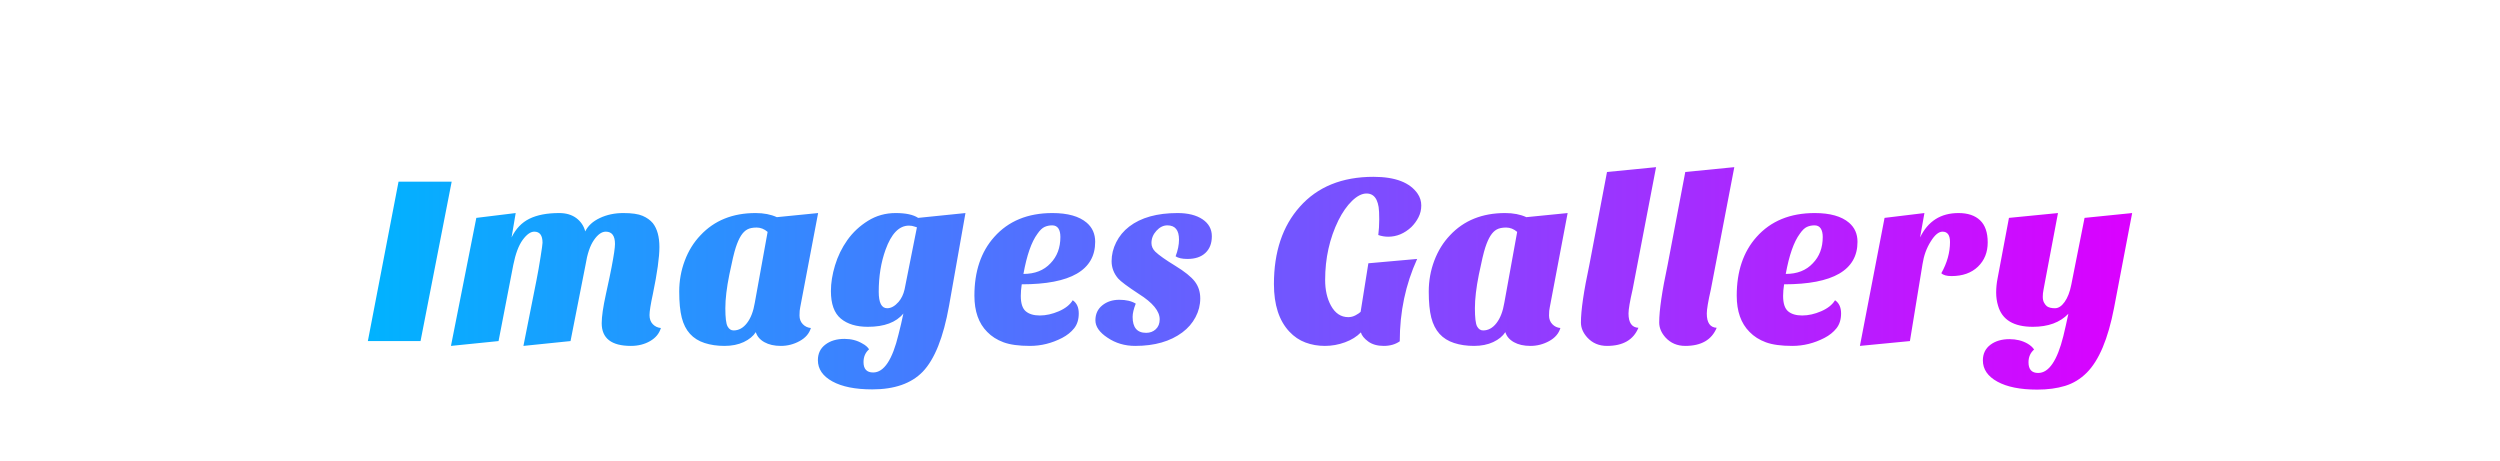
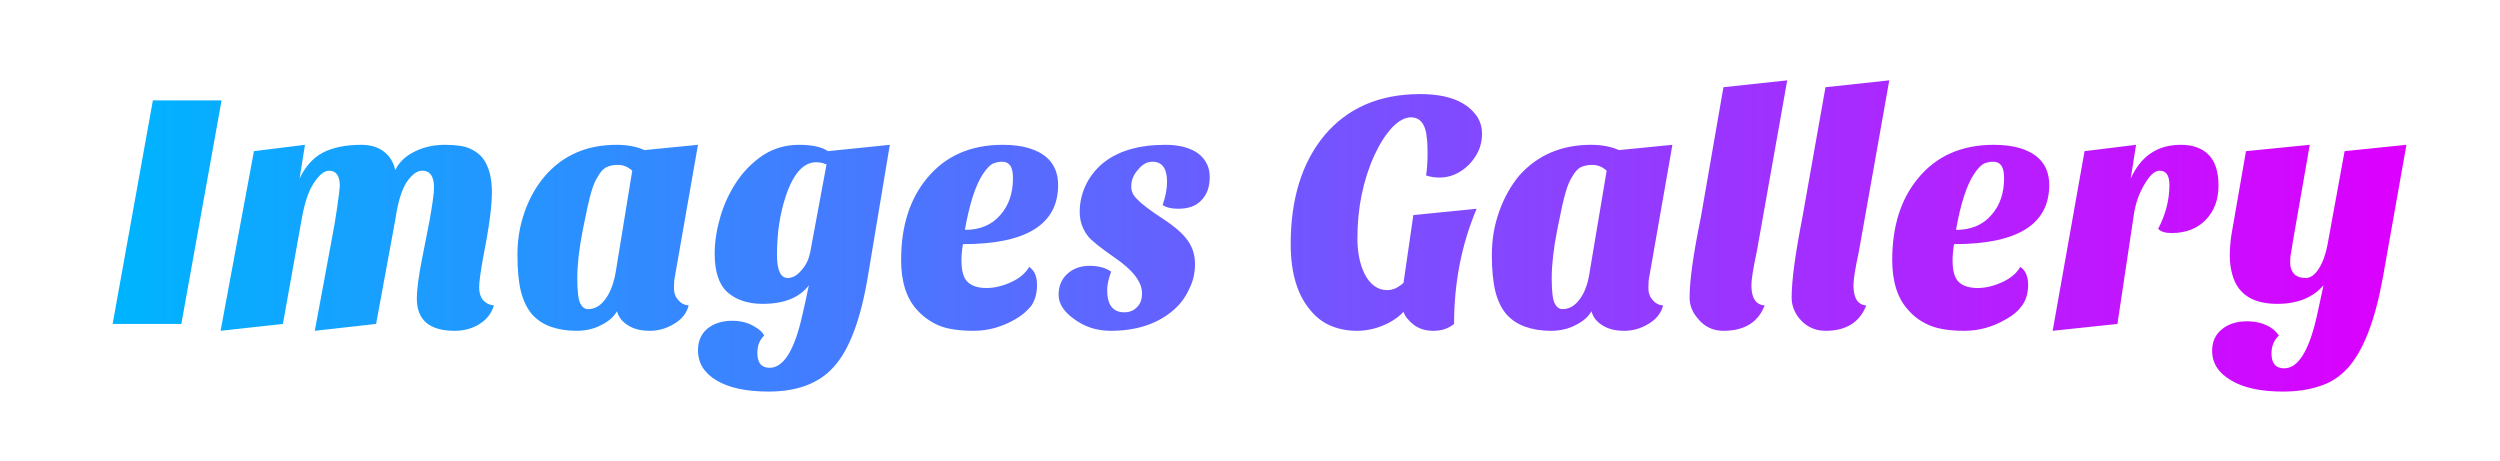
- <svg xmlns="http://www.w3.org/2000/svg" width="662.388px" height="122.064px" viewBox="-81.194 13.968 662.388 122.064" style="background-color: rgba(0, 0, 0, 0);" preserveAspectRatio="xMidYMid">
+ <svg xmlns="http://www.w3.org/2000/svg" width="662.4px" height="122.1px" viewBox="-81.194 13.968 662.388 122.064" style="background-color: rgba(0, 0, 0, 0)" preserveAspectRatio="xMidYMid">
  <defs>
    <linearGradient id="editing-gradient-gradient" x1="0" x2="1" y1="0.5" y2="0.5" gradientUnits="objectBoundingBox">
      <stop offset="0" stop-color="#00b3ff" />
      <stop offset="1" stop-color="#db00ff" />
    </linearGradient>
  </defs>
  <g>
-     <g transform="translate(15.89, 104.3372)">
-       <path d="M14.34 0L0.38 0L8.51-42.24L22.59-42.24L14.34 0ZM70.08 1.28L70.08 1.28L70.08 1.28Q62.34 1.28 62.34-4.74L62.34-4.74L62.34-4.74Q62.34-7.36 63.46-12.45L63.46-12.45L63.46-12.45Q64.58-17.54 64.96-19.58L64.96-19.58L64.96-19.58Q65.86-24.26 65.86-25.73L65.86-25.73L65.86-25.73Q65.86-28.99 63.42-28.99L63.42-28.99L63.42-28.99Q61.82-28.99 60.29-26.78L60.29-26.78L60.29-26.78Q58.75-24.58 58.05-20.16L58.05-20.16L54.08 0L41.60 1.28L45.06-16.13L45.06-16.13Q45.63-19.01 46.14-22.27L46.14-22.27L46.14-22.27Q46.66-25.54 46.66-26.05L46.66-26.05L46.66-26.05Q46.66-28.99 44.48-28.99L44.48-28.99L44.48-28.99Q43.01-28.99 41.41-26.82L41.41-26.82L41.41-26.82Q39.81-24.64 38.91-20.16L38.91-20.16L35.01 0L22.40 1.28L29.12-32.64L39.55-33.92L38.46-27.46L38.46-27.46Q40.13-30.91 43.20-32.42L43.20-32.42L43.20-32.42Q46.27-33.92 51.07-33.92L51.07-33.92L51.07-33.92Q53.82-33.92 55.62-32.58L55.62-32.58L55.62-32.58Q57.41-31.23 57.98-29.06L57.98-29.06L57.98-29.06Q59.07-31.30 61.86-32.61L61.86-32.61L61.86-32.61Q64.64-33.92 68.06-33.92L68.06-33.92L68.06-33.92Q71.49-33.92 73.18-33.18L73.18-33.18L73.18-33.18Q74.88-32.45 75.90-31.23L75.90-31.23L75.90-31.23Q77.63-28.99 77.63-24.90L77.63-24.90L77.63-24.90Q77.63-20.86 75.90-12.48L75.90-12.48L75.90-12.48Q75.01-8.38 75.01-6.88L75.01-6.88L75.01-6.88Q75.01-5.38 75.87-4.48L75.87-4.48L75.87-4.48Q76.74-3.58 78.02-3.46L78.02-3.46L78.02-3.46Q77.38-1.28 75.17 0L75.17 0L75.17 0Q72.96 1.28 70.08 1.28ZM85.73-1.92L85.73-1.92L85.73-1.92Q84.22-3.58 83.55-6.21L83.55-6.21L83.55-6.21Q82.88-8.83 82.88-13.12L82.88-13.12L82.88-13.12Q82.88-17.41 84.35-21.31L84.35-21.31L84.35-21.31Q85.82-25.22 88.51-28.03L88.51-28.03L88.51-28.03Q94.02-33.92 103.10-33.92L103.10-33.92L103.10-33.92Q106.37-33.92 108.74-32.83L108.74-32.83L119.68-33.92L114.94-8.96L114.94-8.96Q114.75-8.19 114.75-6.78L114.75-6.78L114.75-6.78Q114.75-5.38 115.62-4.48L115.62-4.48L115.62-4.48Q116.48-3.58 117.76-3.46L117.76-3.46L117.76-3.46Q117.12-1.28 114.78 0L114.78 0L114.78 0Q112.45 1.28 109.82 1.28L109.82 1.28L109.82 1.28Q107.20 1.28 105.44 0.29L105.44 0.29L105.44 0.29Q103.68-0.70 103.17-2.37L103.17-2.37L103.17-2.37Q102.14-0.77 99.97 0.26L99.97 0.26L99.97 0.26Q97.79 1.28 94.88 1.28L94.88 1.28L94.88 1.28Q91.97 1.28 89.60 0.51L89.60 0.51L89.60 0.51Q87.23-0.26 85.73-1.92ZM99.23-27.90L99.23-27.90L99.23-27.90Q98.50-26.75 97.86-24.80L97.86-24.80L97.86-24.80Q97.22-22.85 96.16-17.63L96.16-17.63L96.16-17.63Q95.10-12.42 95.10-8.70L95.10-8.70L95.10-8.70Q95.10-4.99 95.68-3.90L95.68-3.90L95.68-3.90Q96.26-2.82 97.28-2.82L97.28-2.82L97.28-2.82Q99.33-2.82 100.83-4.77L100.83-4.77L100.83-4.77Q102.34-6.72 102.91-10.18L102.91-10.18L106.30-28.93L106.30-28.93Q104.96-30.08 103.39-30.08L103.39-30.08L103.39-30.08Q101.82-30.08 100.90-29.57L100.90-29.57L100.90-29.57Q99.97-29.06 99.23-27.90ZM127.42-26.75L127.42-26.75L127.42-26.75Q129.60-29.82 132.90-31.87L132.90-31.87L132.90-31.87Q136.19-33.92 140.22-33.92L140.22-33.92L140.22-33.92Q144.26-33.92 146.18-32.64L146.18-32.64L158.72-33.92L154.37-9.34L154.37-9.34Q152.13 3.20 147.39 8.13L147.39 8.13L147.39 8.13Q142.85 12.80 134.02 12.80L134.02 12.80L134.02 12.80Q127.30 12.80 123.46 10.69L123.46 10.69L123.46 10.69Q119.62 8.58 119.62 5.06L119.62 5.06L119.62 5.06Q119.62 2.43 121.60 0.93L121.60 0.93L121.60 0.93Q123.58-0.58 126.66-0.58L126.66-0.58L126.66-0.58Q129.34-0.58 131.39 0.64L131.39 0.64L131.39 0.64Q132.61 1.28 133.18 2.18L133.18 2.18L133.18 2.18Q131.71 3.46 131.71 5.57L131.71 5.57L131.71 5.57Q131.71 8.32 134.27 8.32L134.27 8.32L134.27 8.32Q138.56 8.32 140.99-1.79L140.99-1.79L140.99-1.79Q141.70-4.54 142.27-7.30L142.27-7.30L142.27-7.30Q139.39-3.78 132.86-3.78L132.86-3.78L132.86-3.78Q128.32-3.78 125.70-5.95L125.70-5.95L125.70-5.95Q123.07-8.13 123.07-13.25L123.07-13.25L123.07-13.25Q123.07-16.45 124.16-20.06L124.16-20.06L124.16-20.06Q125.25-23.68 127.42-26.75ZM135.74-13.06L135.74-13.06L135.74-13.06Q135.74-8.70 137.98-8.70L137.98-8.70L137.98-8.70Q139.52-8.70 140.99-10.37L140.99-10.37L140.99-10.37Q142.14-11.71 142.59-13.70L142.59-13.70L145.86-30.14L145.86-30.14Q145.54-30.21 145.22-30.34L145.22-30.34L145.22-30.34Q144.58-30.59 143.74-30.59L143.74-30.59L143.74-30.59Q139.84-30.59 137.54-24.19L137.54-24.19L137.54-24.19Q135.74-19.20 135.74-13.06ZM187.14-10.82L187.14-10.82L187.14-10.82Q188.74-9.73 188.74-7.33L188.74-7.33L188.74-7.33Q188.74-4.93 187.52-3.39L187.52-3.39L187.52-3.39Q186.30-1.86 184.32-0.83L184.32-0.83L184.32-0.83Q180.22 1.28 175.81 1.28L175.81 1.28L175.81 1.28Q171.39 1.28 168.80 0.32L168.80 0.32L168.80 0.32Q166.21-0.64 164.48-2.43L164.48-2.43L164.48-2.43Q161.09-5.82 161.09-12.03L161.09-12.03L161.09-12.03Q161.09-21.70 166.34-27.58L166.34-27.58L166.34-27.58Q171.97-33.92 181.76-33.92L181.76-33.92L181.76-33.92Q187.84-33.92 190.85-31.36L190.85-31.36L190.85-31.36Q193.09-29.44 193.09-26.30L193.09-26.30L193.09-26.30Q193.09-15.04 173.63-15.04L173.63-15.04L173.63-15.04Q173.38-13.38 173.38-11.97L173.38-11.97L173.38-11.97Q173.38-9.02 174.69-7.90L174.69-7.90L174.69-7.90Q176-6.78 178.43-6.78L178.43-6.78L178.43-6.78Q180.86-6.78 183.46-7.90L183.46-7.90L183.46-7.90Q186.05-9.02 187.14-10.82ZM174.08-17.79L174.08-17.79L174.08-17.79Q178.62-17.79 181.25-20.61L181.25-20.61L181.25-20.61Q183.87-23.30 183.87-27.58L183.87-27.58L183.87-27.58Q183.87-29.06 183.33-29.86L183.33-29.86L183.33-29.86Q182.78-30.66 181.70-30.66L181.70-30.66L181.70-30.66Q180.61-30.66 179.68-30.24L179.68-30.24L179.68-30.24Q178.75-29.82 177.79-28.42L177.79-28.42L177.79-28.42Q175.42-25.22 174.08-17.79ZM214.40-22.46L214.40-22.46L214.40-22.46Q215.30-24.83 215.30-26.88L215.30-26.88L215.30-26.88Q215.30-30.66 212.22-30.66L212.22-30.66L212.22-30.66Q210.62-30.66 209.31-29.22L209.31-29.22L209.31-29.22Q208-27.78 208-25.98L208-25.98L208-25.98Q208-24.70 209.02-23.68L209.02-23.68L209.02-23.68Q210.50-22.27 214.27-19.97L214.27-19.97L214.27-19.97Q218.05-17.66 219.49-15.78L219.49-15.78L219.49-15.78Q220.93-13.89 220.93-11.30L220.93-11.30L220.93-11.30Q220.93-8.70 219.68-6.34L219.68-6.34L219.68-6.34Q218.43-3.97 216.19-2.30L216.19-2.30L216.19-2.30Q211.39 1.28 203.71 1.28L203.71 1.28L203.71 1.28Q199.55 1.28 196.35-0.90L196.35-0.90L196.35-0.90Q193.15-3.01 193.15-5.50L193.15-5.50L193.15-5.50Q193.15-8 194.98-9.47L194.98-9.47L194.98-9.47Q196.80-10.94 199.49-10.94L199.49-10.94L199.49-10.94Q202.18-10.94 203.84-9.92L203.84-9.92L203.84-9.92Q203.01-7.81 203.01-6.40L203.01-6.40L203.01-6.40Q203.01-2.18 206.59-2.18L206.59-2.18L206.59-2.18Q208.13-2.18 209.15-3.14L209.15-3.14L209.15-3.14Q210.18-4.10 210.18-5.76L210.18-5.76L210.18-5.76Q210.18-9.02 204.67-12.48L204.67-12.48L204.67-12.48Q200.19-15.42 199.17-16.58L199.17-16.58L199.17-16.58Q197.44-18.62 197.44-21.18L197.44-21.18L197.44-21.18Q197.44-23.74 198.66-26.18L198.66-26.18L198.66-26.18Q199.87-28.61 202.11-30.34L202.11-30.34L202.11-30.34Q206.78-33.92 214.91-33.92L214.91-33.92L214.91-33.92Q219.07-33.92 221.54-32.26L221.54-32.26L221.54-32.26Q224-30.59 224-27.78L224-27.78L224-27.78Q224-24.96 222.30-23.36L222.30-23.36L222.30-23.36Q220.61-21.76 217.54-21.76L217.54-21.76L217.54-21.76Q215.42-21.76 214.40-22.46ZM265.47-20.61L278.40-21.76L278.40-21.76Q273.79-11.65 273.79 0.06L273.79 0.06L273.79 0.06Q272.06 1.28 269.54 1.28L269.54 1.28L269.54 1.28Q267.01 1.28 265.41 0.10L265.41 0.10L265.41 0.10Q263.81-1.09 263.49-2.30L263.49-2.30L263.49-2.30Q261.89-0.64 259.30 0.32L259.30 0.32L259.30 0.32Q256.70 1.28 253.95 1.28L253.95 1.28L253.95 1.28Q251.20 1.28 248.80 0.38L248.80 0.38L248.80 0.38Q246.40-0.51 244.54-2.50L244.54-2.50L244.54-2.50Q240.45-6.85 240.45-15.10L240.45-15.10L240.45-15.10Q240.45-27.90 247.30-35.58L247.30-35.58L247.30-35.58Q254.34-43.52 266.82-43.52L266.82-43.52L266.82-43.52Q275.46-43.52 278.53-39.04L278.53-39.04L278.53-39.04Q279.49-37.63 279.49-35.94L279.49-35.94L279.49-35.94Q279.49-34.24 278.75-32.80L278.75-32.80L278.75-32.80Q278.02-31.36 276.86-30.21L276.86-30.21L276.86-30.21Q274.11-27.65 270.72-27.65L270.72-27.65L270.72-27.65Q269.38-27.65 268.10-28.10L268.10-28.10L268.10-28.10Q268.35-30.02 268.35-32.26L268.35-32.26L268.35-32.26Q268.35-34.50 268.19-35.52L268.19-35.52L268.19-35.52Q268.03-36.54 267.65-37.38L267.65-37.38L267.65-37.38Q266.82-39.10 264.99-39.10L264.99-39.10L264.99-39.10Q263.17-39.10 261.15-37.15L261.15-37.15L261.15-37.15Q259.14-35.20 257.54-32L257.54-32L257.54-32Q254.02-24.83 254.02-16.19L254.02-16.19L254.02-16.19Q254.02-12.22 255.55-9.41L255.55-9.41L255.55-9.41Q257.22-6.34 260.16-6.34L260.16-6.34L260.16-6.34Q261.18-6.34 262.11-6.85L262.11-6.85L262.11-6.85Q263.04-7.36 263.42-7.74L263.42-7.74L265.47-20.61ZM284.32-1.92L284.32-1.92L284.32-1.92Q282.82-3.58 282.14-6.21L282.14-6.21L282.14-6.21Q281.47-8.83 281.47-13.12L281.47-13.12L281.47-13.12Q281.47-17.41 282.94-21.31L282.94-21.31L282.94-21.31Q284.42-25.22 287.10-28.03L287.10-28.03L287.10-28.03Q292.61-33.92 301.70-33.92L301.70-33.92L301.70-33.92Q304.96-33.92 307.33-32.83L307.33-32.83L318.27-33.92L313.54-8.96L313.54-8.96Q313.34-8.19 313.34-6.78L313.34-6.78L313.34-6.78Q313.34-5.38 314.21-4.48L314.21-4.48L314.21-4.48Q315.07-3.58 316.35-3.46L316.35-3.46L316.35-3.46Q315.71-1.28 313.38 0L313.38 0L313.38 0Q311.04 1.28 308.42 1.28L308.42 1.28L308.42 1.28Q305.79 1.28 304.03 0.29L304.03 0.29L304.03 0.29Q302.27-0.70 301.76-2.37L301.76-2.37L301.76-2.37Q300.74-0.77 298.56 0.26L298.56 0.26L298.56 0.26Q296.38 1.28 293.47 1.28L293.47 1.28L293.47 1.28Q290.56 1.28 288.19 0.51L288.19 0.51L288.19 0.51Q285.82-0.26 284.32-1.92ZM297.82-27.90L297.82-27.90L297.82-27.90Q297.09-26.75 296.45-24.80L296.45-24.80L296.45-24.80Q295.81-22.85 294.75-17.63L294.75-17.63L294.75-17.63Q293.70-12.42 293.70-8.70L293.70-8.70L293.70-8.70Q293.70-4.99 294.27-3.90L294.27-3.90L294.27-3.90Q294.85-2.82 295.87-2.82L295.87-2.82L295.87-2.82Q297.92-2.82 299.42-4.77L299.42-4.77L299.42-4.77Q300.93-6.72 301.50-10.18L301.50-10.18L304.90-28.93L304.90-28.93Q303.55-30.08 301.98-30.08L301.98-30.08L301.98-30.08Q300.42-30.08 299.49-29.57L299.49-29.57L299.49-29.57Q298.56-29.06 297.82-27.90ZM337.02-3.52L337.02-3.52L337.02-3.52Q335.04 1.28 328.70 1.28L328.70 1.28L328.70 1.28Q325.50 1.28 323.46-0.96L323.46-0.96L323.46-0.96Q321.79-2.82 321.79-4.93L321.79-4.93L321.79-4.93Q321.79-9.73 324.03-20.22L324.03-20.22L328.70-44.80L341.70-46.08L335.49-13.70L335.49-13.70Q334.40-8.96 334.40-7.30L334.40-7.30L334.40-7.30Q334.40-3.65 337.02-3.52ZM357.76-3.52L357.76-3.52L357.76-3.52Q355.78 1.28 349.44 1.28L349.44 1.28L349.44 1.28Q346.24 1.28 344.19-0.96L344.19-0.96L344.19-0.96Q342.53-2.82 342.53-4.93L342.53-4.93L342.53-4.93Q342.53-9.73 344.77-20.22L344.77-20.22L349.44-44.80L362.43-46.08L356.22-13.70L356.22-13.70Q355.14-8.96 355.14-7.30L355.14-7.30L355.14-7.30Q355.14-3.65 357.76-3.52ZM389.12-10.82L389.12-10.82L389.12-10.82Q390.72-9.73 390.72-7.33L390.72-7.33L390.72-7.33Q390.72-4.93 389.50-3.39L389.50-3.39L389.50-3.39Q388.29-1.86 386.30-0.83L386.30-0.83L386.30-0.83Q382.21 1.28 377.79 1.28L377.79 1.28L377.79 1.28Q373.38 1.28 370.78 0.32L370.78 0.32L370.78 0.32Q368.19-0.64 366.46-2.43L366.46-2.43L366.46-2.43Q363.07-5.82 363.07-12.03L363.07-12.03L363.07-12.03Q363.07-21.70 368.32-27.58L368.32-27.58L368.32-27.58Q373.95-33.92 383.74-33.92L383.74-33.92L383.74-33.92Q389.82-33.92 392.83-31.36L392.83-31.36L392.83-31.36Q395.07-29.44 395.07-26.30L395.07-26.30L395.07-26.30Q395.07-15.04 375.62-15.04L375.62-15.04L375.62-15.04Q375.36-13.38 375.36-11.97L375.36-11.97L375.36-11.97Q375.36-9.02 376.67-7.90L376.67-7.90L376.67-7.90Q377.98-6.78 380.42-6.78L380.42-6.78L380.42-6.78Q382.85-6.78 385.44-7.90L385.44-7.90L385.44-7.90Q388.03-9.02 389.12-10.82ZM376.06-17.79L376.06-17.79L376.06-17.79Q380.61-17.79 383.23-20.61L383.23-20.61L383.23-20.61Q385.86-23.30 385.86-27.58L385.86-27.58L385.86-27.58Q385.86-29.06 385.31-29.86L385.31-29.86L385.31-29.86Q384.77-30.66 383.68-30.66L383.68-30.66L383.68-30.66Q382.59-30.66 381.66-30.24L381.66-30.24L381.66-30.24Q380.74-29.82 379.78-28.42L379.78-28.42L379.78-28.42Q377.41-25.22 376.06-17.79ZM417.28-17.98L417.28-17.98L417.28-17.98Q419.58-22.08 419.58-26.24L419.58-26.24L419.58-26.24Q419.58-28.99 417.60-28.99L417.60-28.99L417.60-28.99Q416.06-28.99 414.46-26.37L414.46-26.37L414.46-26.37Q412.80-23.74 412.29-20.35L412.29-20.35L408.96 0L395.71 1.28L402.24-32.64L412.80-33.92L411.65-27.46L411.65-27.46Q414.78-33.92 421.82-33.92L421.82-33.92L421.82-33.92Q425.54-33.92 427.55-32L427.55-32L427.55-32Q429.57-30.08 429.57-26.14L429.57-26.14L429.57-26.14Q429.57-22.21 426.98-19.71L426.98-19.71L426.98-19.71Q424.38-17.22 419.97-17.22L419.97-17.22L419.97-17.22Q418.05-17.22 417.28-17.98ZM450.94-7.23L450.94-7.23L450.94-7.23Q447.62-3.78 441.54-3.78L441.54-3.78L441.54-3.78Q433.92-3.78 432.32-9.34L432.32-9.34L432.32-9.34Q431.81-11.01 431.81-12.86L431.81-12.86L431.81-12.86Q431.81-14.72 432.19-16.64L432.19-16.64L435.20-32.64L448.19-33.92L444.67-15.30L444.67-15.30Q444.54-14.46 444.35-13.57L444.35-13.57L444.35-13.57Q444.16-12.67 444.16-11.74L444.16-11.74L444.16-11.74Q444.16-10.82 444.48-10.21L444.48-10.21L444.48-10.21Q444.80-9.60 445.25-9.22L445.25-9.22L445.25-9.22Q446.02-8.70 447.39-8.70L447.39-8.70L447.39-8.70Q448.77-8.70 449.95-10.37L449.95-10.37L449.95-10.37Q451.14-12.03 451.71-14.91L451.71-14.91L455.23-32.64L467.84-33.92L463.04-8.77L463.04-8.77Q460.67 3.52 455.81 8.38L455.81 8.38L455.81 8.38Q453.31 10.88 450.08 11.87L450.08 11.87L450.08 11.87Q446.85 12.86 442.69 12.86L442.69 12.86L442.69 12.86Q435.97 12.86 432.13 10.75L432.13 10.75L432.13 10.75Q428.29 8.64 428.29 5.12L428.29 5.12L428.29 5.12Q428.29 2.50 430.27 0.99L430.27 0.99L430.27 0.99Q432.26-0.51 435.33-0.51L435.33-0.51L435.33-0.51Q438.02-0.51 440.06 0.64L440.06 0.64L440.06 0.64Q441.28 1.34 441.86 2.24L441.86 2.24L441.86 2.24Q440.38 3.52 440.38 5.63L440.38 5.63L440.38 5.63Q440.38 8.45 442.94 8.45L442.94 8.45L442.94 8.45Q447.17 8.45 449.60-1.28L449.60-1.28L449.60-1.28Q450.30-4.16 450.94-7.23Z" fill="url(#editing-gradient-gradient)" />
+     <g transform="matrix(1.3,0,0,1.4,-62.4,161.1)">
+       <path d="M 22.5 -43.8 L 8.5 -43.8 L 16.7 -86.1 L 30.7 -86.1 L 22.5 -43.8 Z M 78.2 -42.5 L 78.2 -42.5 L 78.2 -42.5 Q 70.5 -42.5 70.5 -48.6 L 70.5 -48.6 L 70.5 -48.6 Q 70.5 -51.2 71.6 -56.3 L 71.6 -56.3 L 71.6 -56.3 Q 72.7 -61.4 73.1 -63.4 L 73.1 -63.4 L 73.1 -63.4 Q 74 -68.1 74 -69.6 L 74 -69.6 L 74 -69.6 Q 74 -72.8 71.6 -72.8 L 71.6 -72.8 L 71.6 -72.8 Q 70 -72.8 68.4 -70.6 L 68.4 -70.6 L 68.4 -70.6 Q 66.9 -68.4 66.2 -64 L 66.2 -64 L 62.2 -43.8 L 49.7 -42.5 L 53.2 -60 L 53.2 -60 Q 53.8 -62.8 54.3 -66.1 L 54.3 -66.1 L 54.3 -66.1 Q 54.8 -69.4 54.8 -69.9 L 54.8 -69.9 L 54.8 -69.9 Q 54.8 -72.8 52.6 -72.8 L 52.6 -72.8 L 52.6 -72.8 Q 51.2 -72.8 49.6 -70.6 L 49.6 -70.6 L 49.6 -70.6 Q 48 -68.5 47.1 -64 L 47.1 -64 L 43.2 -43.8 L 30.5 -42.5 L 37.3 -76.5 L 47.7 -77.7 L 46.6 -71.3 L 46.6 -71.3 Q 48.3 -74.7 51.3 -76.2 L 51.3 -76.2 L 51.3 -76.2 Q 54.4 -77.7 59.2 -77.7 L 59.2 -77.7 L 59.2 -77.7 Q 62 -77.7 63.8 -76.4 L 63.8 -76.4 L 63.8 -76.4 Q 65.6 -75.1 66.1 -72.9 L 66.1 -72.9 L 66.1 -72.9 Q 67.2 -75.1 70 -76.4 L 70 -76.4 L 70 -76.4 Q 72.8 -77.7 76.2 -77.7 L 76.2 -77.7 L 76.2 -77.7 Q 79.6 -77.7 81.3 -77 L 81.3 -77 L 81.3 -77 Q 83 -76.3 84 -75.1 L 84 -75.1 L 84 -75.1 Q 85.8 -72.8 85.8 -68.7 L 85.8 -68.7 L 85.8 -68.7 Q 85.8 -64.7 84 -56.3 L 84 -56.3 L 84 -56.3 Q 83.2 -52.2 83.2 -50.7 L 83.2 -50.7 L 83.2 -50.7 Q 83.2 -49.2 84 -48.3 L 84 -48.3 L 84 -48.3 Q 84.9 -47.4 86.2 -47.3 L 86.2 -47.3 L 86.2 -47.3 Q 85.5 -45.1 83.3 -43.8 L 83.3 -43.8 L 83.3 -43.8 Q 81.1 -42.5 78.2 -42.5 Z M 93.9 -45.7 L 93.9 -45.7 L 93.9 -45.7 Q 92.4 -47.4 91.7 -50 L 91.7 -50 L 91.7 -50 Q 91 -52.7 91 -56.9 L 91 -56.9 L 91 -56.9 Q 91 -61.2 92.5 -65.1 L 92.5 -65.1 L 92.5 -65.1 Q 94 -69 96.7 -71.9 L 96.7 -71.9 L 96.7 -71.9 Q 102.2 -77.7 111.2 -77.7 L 111.2 -77.7 L 111.2 -77.7 Q 114.5 -77.7 116.9 -76.7 L 116.9 -76.7 L 127.8 -77.7 L 123.1 -52.8 L 123.1 -52.8 Q 122.9 -52 122.9 -50.6 L 122.9 -50.6 L 122.9 -50.6 Q 122.9 -49.2 123.8 -48.3 L 123.8 -48.3 L 123.8 -48.3 Q 124.6 -47.4 125.9 -47.3 L 125.9 -47.3 L 125.9 -47.3 Q 125.3 -45.1 122.9 -43.8 L 122.9 -43.8 L 122.9 -43.8 Q 120.6 -42.5 118 -42.5 L 118 -42.5 L 118 -42.5 Q 115.3 -42.5 113.6 -43.5 L 113.6 -43.5 L 113.6 -43.5 Q 111.8 -44.5 111.3 -46.2 L 111.3 -46.2 L 111.3 -46.2 Q 110.3 -44.6 108.1 -43.6 L 108.1 -43.6 L 108.1 -43.6 Q 105.9 -42.5 103 -42.5 L 103 -42.5 L 103 -42.5 Q 100.1 -42.5 97.7 -43.3 L 97.7 -43.3 L 97.7 -43.3 Q 95.4 -44.1 93.9 -45.7 Z M 107.4 -71.7 L 107.4 -71.7 L 107.4 -71.7 Q 106.6 -70.6 106 -68.6 L 106 -68.6 L 106 -68.6 Q 105.4 -66.7 104.3 -61.5 L 104.3 -61.5 L 104.3 -61.5 Q 103.2 -56.2 103.2 -52.5 L 103.2 -52.5 L 103.2 -52.5 Q 103.2 -48.8 103.8 -47.7 L 103.8 -47.7 L 103.8 -47.7 Q 104.4 -46.6 105.4 -46.6 L 105.4 -46.6 L 105.4 -46.6 Q 107.5 -46.6 109 -48.6 L 109 -48.6 L 109 -48.6 Q 110.5 -50.5 111.1 -54 L 111.1 -54 L 114.4 -72.8 L 114.4 -72.8 Q 113.1 -73.9 111.5 -73.9 L 111.5 -73.9 L 111.5 -73.9 Q 110 -73.9 109 -73.4 L 109 -73.4 L 109 -73.4 Q 108.1 -72.9 107.4 -71.7 Z M 135.6 -70.6 L 135.6 -70.6 L 135.6 -70.6 Q 137.7 -73.6 141 -75.7 L 141 -75.7 L 141 -75.7 Q 144.3 -77.7 148.4 -77.7 L 148.4 -77.7 L 148.4 -77.7 Q 152.4 -77.7 154.3 -76.5 L 154.3 -76.5 L 166.9 -77.7 L 162.5 -53.2 L 162.5 -53.2 Q 160.3 -40.6 155.5 -35.7 L 155.5 -35.7 L 155.5 -35.7 Q 151 -31 142.2 -31 L 142.2 -31 L 142.2 -31 Q 135.4 -31 131.6 -33.1 L 131.6 -33.1 L 131.6 -33.1 Q 127.8 -35.2 127.8 -38.8 L 127.8 -38.8 L 127.8 -38.8 Q 127.8 -41.4 129.7 -42.9 L 129.7 -42.9 L 129.7 -42.9 Q 131.7 -44.4 134.8 -44.4 L 134.8 -44.4 L 134.8 -44.4 Q 137.5 -44.4 139.5 -43.2 L 139.5 -43.2 L 139.5 -43.2 Q 140.8 -42.5 141.3 -41.6 L 141.3 -41.6 L 141.3 -41.6 Q 139.9 -40.4 139.9 -38.3 L 139.9 -38.3 L 139.9 -38.3 Q 139.9 -35.5 142.4 -35.5 L 142.4 -35.5 L 142.4 -35.5 Q 146.7 -35.5 149.1 -45.6 L 149.1 -45.6 L 149.1 -45.6 Q 149.8 -48.4 150.4 -51.1 L 150.4 -51.1 L 150.4 -51.1 Q 147.5 -47.6 141 -47.6 L 141 -47.6 L 141 -47.6 Q 136.5 -47.6 133.8 -49.8 L 133.8 -49.8 L 133.8 -49.8 Q 131.2 -52 131.2 -57.1 L 131.2 -57.1 L 131.2 -57.1 Q 131.2 -60.3 132.3 -63.9 L 132.3 -63.9 L 132.3 -63.9 Q 133.4 -67.5 135.6 -70.6 Z M 143.9 -56.9 L 143.9 -56.9 L 143.9 -56.9 Q 143.9 -52.5 146.1 -52.5 L 146.1 -52.5 L 146.1 -52.5 Q 147.7 -52.5 149.1 -54.2 L 149.1 -54.2 L 149.1 -54.2 Q 150.3 -55.5 150.7 -57.5 L 150.7 -57.5 L 154 -74 L 154 -74 Q 153.7 -74 153.4 -74.2 L 153.4 -74.2 L 153.4 -74.2 Q 152.7 -74.4 151.9 -74.4 L 151.9 -74.4 L 151.9 -74.4 Q 148 -74.4 145.7 -68 L 145.7 -68 L 145.7 -68 Q 143.9 -63 143.9 -56.9 Z M 195.3 -54.6 L 195.3 -54.6 L 195.3 -54.6 Q 196.9 -53.6 196.9 -51.2 L 196.9 -51.2 L 196.9 -51.2 Q 196.9 -48.8 195.7 -47.2 L 195.7 -47.2 L 195.7 -47.2 Q 194.4 -45.7 192.5 -44.7 L 192.5 -44.7 L 192.5 -44.7 Q 188.4 -42.5 184 -42.5 L 184 -42.5 L 184 -42.5 Q 179.5 -42.5 176.9 -43.5 L 176.9 -43.5 L 176.9 -43.5 Q 174.4 -44.5 172.6 -46.3 L 172.6 -46.3 L 172.6 -46.3 Q 169.2 -49.6 169.2 -55.9 L 169.2 -55.9 L 169.2 -55.9 Q 169.2 -65.5 174.5 -71.4 L 174.5 -71.4 L 174.5 -71.4 Q 180.1 -77.7 189.9 -77.7 L 189.9 -77.7 L 189.9 -77.7 Q 196 -77.7 199 -75.2 L 199 -75.2 L 199 -75.2 Q 201.2 -73.3 201.2 -70.1 L 201.2 -70.1 L 201.2 -70.1 Q 201.2 -58.9 181.8 -58.9 L 181.8 -58.9 L 181.8 -58.9 Q 181.5 -57.2 181.5 -55.8 L 181.5 -55.8 L 181.5 -55.8 Q 181.5 -52.8 182.8 -51.7 L 182.8 -51.7 L 182.8 -51.7 Q 184.1 -50.6 186.6 -50.6 L 186.6 -50.6 L 186.6 -50.6 Q 189 -50.6 191.6 -51.7 L 191.6 -51.7 L 191.6 -51.7 Q 194.2 -52.8 195.3 -54.6 Z M 182.2 -61.6 L 182.2 -61.6 L 182.2 -61.6 Q 186.8 -61.6 189.4 -64.4 L 189.4 -64.4 L 189.4 -64.4 Q 192 -67.1 192 -71.4 L 192 -71.4 L 192 -71.4 Q 192 -72.9 191.5 -73.7 L 191.5 -73.7 L 191.5 -73.7 Q 190.9 -74.5 189.8 -74.5 L 189.8 -74.5 L 189.8 -74.5 Q 188.8 -74.5 187.8 -74.1 L 187.8 -74.1 L 187.8 -74.1 Q 186.9 -73.6 185.9 -72.2 L 185.9 -72.2 L 185.9 -72.2 Q 183.6 -69 182.2 -61.6 Z M 222.5 -66.3 L 222.5 -66.3 L 222.5 -66.3 Q 223.4 -68.7 223.4 -70.7 L 223.4 -70.7 L 223.4 -70.7 Q 223.4 -74.5 220.4 -74.5 L 220.4 -74.5 L 220.4 -74.5 Q 218.8 -74.5 217.5 -73 L 217.5 -73 L 217.5 -73 Q 216.1 -71.6 216.1 -69.8 L 216.1 -69.8 L 216.1 -69.8 Q 216.1 -68.5 217.2 -67.5 L 217.2 -67.5 L 217.2 -67.5 Q 218.6 -66.1 222.4 -63.8 L 222.4 -63.8 L 222.4 -63.8 Q 226.2 -61.5 227.6 -59.6 L 227.6 -59.6 L 227.6 -59.6 Q 229.1 -57.7 229.1 -55.1 L 229.1 -55.1 L 229.1 -55.1 Q 229.1 -52.5 227.8 -50.2 L 227.8 -50.2 L 227.8 -50.2 Q 226.6 -47.8 224.3 -46.1 L 224.3 -46.1 L 224.3 -46.1 Q 219.5 -42.5 211.9 -42.5 L 211.9 -42.5 L 211.9 -42.5 Q 207.7 -42.5 204.5 -44.7 L 204.5 -44.7 L 204.5 -44.7 Q 201.3 -46.8 201.3 -49.3 L 201.3 -49.3 L 201.3 -49.3 Q 201.3 -51.8 203.1 -53.3 L 203.1 -53.3 L 203.1 -53.3 Q 204.9 -54.8 207.6 -54.8 L 207.6 -54.8 L 207.6 -54.8 Q 210.3 -54.8 212 -53.7 L 212 -53.7 L 212 -53.7 Q 211.2 -51.6 211.2 -50.2 L 211.2 -50.2 L 211.2 -50.2 Q 211.2 -46 214.7 -46 L 214.7 -46 L 214.7 -46 Q 216.3 -46 217.3 -47 L 217.3 -47 L 217.3 -47 Q 218.3 -47.9 218.3 -49.6 L 218.3 -49.6 L 218.3 -49.6 Q 218.3 -52.8 212.8 -56.3 L 212.8 -56.3 L 212.8 -56.3 Q 208.3 -59.2 207.3 -60.4 L 207.3 -60.4 L 207.3 -60.4 Q 205.6 -62.4 205.6 -65 L 205.6 -65 L 205.6 -65 Q 205.6 -67.6 206.8 -70 L 206.8 -70 L 206.8 -70 Q 208 -72.4 210.3 -74.2 L 210.3 -74.2 L 210.3 -74.2 Q 214.9 -77.7 223.1 -77.7 L 223.1 -77.7 L 223.1 -77.7 Q 227.2 -77.7 229.7 -76.1 L 229.7 -76.1 L 229.7 -76.1 Q 232.1 -74.4 232.1 -71.6 L 232.1 -71.6 L 232.1 -71.6 Q 232.1 -68.8 230.4 -67.2 L 230.4 -67.2 L 230.4 -67.2 Q 228.8 -65.6 225.7 -65.6 L 225.7 -65.6 L 225.7 -65.6 Q 223.6 -65.6 222.5 -66.3 Z M 273.6 -64.4 L 286.5 -65.6 L 286.5 -65.6 Q 281.9 -55.5 281.9 -43.8 L 281.9 -43.8 L 281.9 -43.8 Q 280.2 -42.5 277.7 -42.5 L 277.7 -42.5 L 277.7 -42.5 Q 275.2 -42.5 273.6 -43.7 L 273.6 -43.7 L 273.6 -43.7 Q 272 -44.9 271.6 -46.1 L 271.6 -46.1 L 271.6 -46.1 Q 270 -44.5 267.4 -43.5 L 267.4 -43.5 L 267.4 -43.5 Q 264.8 -42.5 262.1 -42.5 L 262.1 -42.5 L 262.1 -42.5 Q 259.3 -42.5 256.9 -43.4 L 256.9 -43.4 L 256.9 -43.4 Q 254.5 -44.3 252.7 -46.3 L 252.7 -46.3 L 252.7 -46.3 Q 248.6 -50.7 248.6 -58.9 L 248.6 -58.9 L 248.6 -58.9 Q 248.6 -71.7 255.4 -79.4 L 255.4 -79.4 L 255.4 -79.4 Q 262.5 -87.3 275 -87.3 L 275 -87.3 L 275 -87.3 Q 283.6 -87.3 286.7 -82.9 L 286.7 -82.9 L 286.7 -82.9 Q 287.6 -81.5 287.6 -79.8 L 287.6 -79.8 L 287.6 -79.8 Q 287.6 -78.1 286.9 -76.6 L 286.9 -76.6 L 286.9 -76.6 Q 286.2 -75.2 285 -74 L 285 -74 L 285 -74 Q 282.3 -71.5 278.9 -71.5 L 278.9 -71.5 L 278.9 -71.5 Q 277.5 -71.5 276.2 -71.9 L 276.2 -71.9 L 276.2 -71.9 Q 276.5 -73.8 276.5 -76.1 L 276.5 -76.1 L 276.5 -76.1 Q 276.5 -78.3 276.3 -79.3 L 276.3 -79.3 L 276.3 -79.3 Q 276.2 -80.4 275.8 -81.2 L 275.8 -81.2 L 275.8 -81.2 Q 275 -82.9 273.1 -82.9 L 273.1 -82.9 L 273.1 -82.9 Q 271.3 -82.9 269.3 -81 L 269.3 -81 L 269.3 -81 Q 267.3 -79 265.7 -75.8 L 265.7 -75.8 L 265.7 -75.8 Q 262.2 -68.7 262.2 -60 L 262.2 -60 L 262.2 -60 Q 262.2 -56 263.7 -53.2 L 263.7 -53.2 L 263.7 -53.2 Q 265.4 -50.2 268.3 -50.2 L 268.3 -50.2 L 268.3 -50.2 Q 269.3 -50.2 270.3 -50.7 L 270.3 -50.7 L 270.3 -50.7 Q 271.2 -51.2 271.6 -51.6 L 271.6 -51.6 L 273.6 -64.4 Z M 292.5 -45.7 L 292.5 -45.7 L 292.5 -45.7 Q 291 -47.4 290.3 -50 L 290.3 -50 L 290.3 -50 Q 289.6 -52.7 289.6 -56.9 L 289.6 -56.9 L 289.6 -56.9 Q 289.6 -61.2 291.1 -65.1 L 291.1 -65.1 L 291.1 -65.1 Q 292.6 -69 295.2 -71.9 L 295.2 -71.9 L 295.2 -71.9 Q 300.8 -77.7 309.8 -77.7 L 309.8 -77.7 L 309.8 -77.7 Q 313.1 -77.7 315.5 -76.7 L 315.5 -76.7 L 326.4 -77.7 L 321.7 -52.8 L 321.7 -52.8 Q 321.5 -52 321.5 -50.6 L 321.5 -50.6 L 321.5 -50.6 Q 321.5 -49.2 322.4 -48.3 L 322.4 -48.3 L 322.4 -48.3 Q 323.2 -47.4 324.5 -47.3 L 324.5 -47.3 L 324.5 -47.3 Q 323.9 -45.1 321.5 -43.8 L 321.5 -43.8 L 321.5 -43.8 Q 319.2 -42.5 316.6 -42.5 L 316.6 -42.5 L 316.6 -42.5 Q 313.9 -42.5 312.2 -43.5 L 312.2 -43.5 L 312.2 -43.5 Q 310.4 -44.5 309.9 -46.2 L 309.9 -46.2 L 309.9 -46.2 Q 308.9 -44.6 306.7 -43.6 L 306.7 -43.6 L 306.7 -43.6 Q 304.5 -42.5 301.6 -42.5 L 301.6 -42.5 L 301.6 -42.5 Q 298.7 -42.5 296.3 -43.3 L 296.3 -43.3 L 296.3 -43.3 Q 294 -44.1 292.5 -45.7 Z M 306 -71.7 L 306 -71.7 L 306 -71.7 Q 305.2 -70.6 304.6 -68.6 L 304.6 -68.6 L 304.6 -68.6 Q 304 -66.7 302.9 -61.5 L 302.9 -61.5 L 302.9 -61.5 Q 301.8 -56.2 301.8 -52.5 L 301.8 -52.5 L 301.8 -52.5 Q 301.8 -48.8 302.4 -47.7 L 302.4 -47.7 L 302.4 -47.7 Q 303 -46.6 304 -46.6 L 304 -46.6 L 304 -46.6 Q 306.1 -46.6 307.6 -48.6 L 307.6 -48.6 L 307.6 -48.6 Q 309.1 -50.5 309.6 -54 L 309.6 -54 L 313 -72.8 L 313 -72.8 Q 311.7 -73.9 310.1 -73.9 L 310.1 -73.9 L 310.1 -73.9 Q 308.6 -73.9 307.6 -73.4 L 307.6 -73.4 L 307.6 -73.4 Q 306.7 -72.9 306 -71.7 Z M 345.2 -47.3 L 345.2 -47.3 L 345.2 -47.3 Q 343.2 -42.5 336.8 -42.5 L 336.8 -42.5 L 336.8 -42.5 Q 333.6 -42.5 331.6 -44.8 L 331.6 -44.8 L 331.6 -44.8 Q 329.9 -46.6 329.9 -48.8 L 329.9 -48.8 L 329.9 -48.8 Q 329.9 -53.6 332.2 -64 L 332.2 -64 L 336.8 -88.6 L 349.8 -89.9 L 343.6 -57.5 L 343.6 -57.5 Q 342.5 -52.8 342.5 -51.1 L 342.5 -51.1 L 342.5 -51.1 Q 342.5 -47.5 345.2 -47.3 Z M 365.9 -47.3 L 365.9 -47.3 L 365.9 -47.3 Q 363.9 -42.5 357.6 -42.5 L 357.6 -42.5 L 357.6 -42.5 Q 354.4 -42.5 352.3 -44.8 L 352.3 -44.8 L 352.3 -44.8 Q 350.7 -46.6 350.7 -48.8 L 350.7 -48.8 L 350.7 -48.8 Q 350.7 -53.6 352.9 -64 L 352.9 -64 L 357.6 -88.6 L 370.6 -89.9 L 364.4 -57.5 L 364.4 -57.5 Q 363.3 -52.8 363.3 -51.1 L 363.3 -51.1 L 363.3 -51.1 Q 363.3 -47.5 365.9 -47.3 Z M 397.3 -54.6 L 397.3 -54.6 L 397.3 -54.6 Q 398.9 -53.6 398.9 -51.2 L 398.9 -51.2 L 398.9 -51.2 Q 398.9 -48.8 397.6 -47.2 L 397.6 -47.2 L 397.6 -47.2 Q 396.4 -45.7 394.4 -44.7 L 394.4 -44.7 L 394.4 -44.7 Q 390.4 -42.5 385.9 -42.5 L 385.9 -42.5 L 385.9 -42.5 Q 381.5 -42.5 378.9 -43.5 L 378.9 -43.5 L 378.9 -43.5 Q 376.3 -44.5 374.6 -46.3 L 374.6 -46.3 L 374.6 -46.3 Q 371.2 -49.6 371.2 -55.9 L 371.2 -55.9 L 371.2 -55.9 Q 371.2 -65.5 376.5 -71.4 L 376.5 -71.4 L 376.5 -71.4 Q 382.1 -77.7 391.9 -77.7 L 391.9 -77.7 L 391.9 -77.7 Q 398 -77.7 401 -75.2 L 401 -75.2 L 401 -75.2 Q 403.2 -73.3 403.2 -70.1 L 403.2 -70.1 L 403.2 -70.1 Q 403.2 -58.9 383.8 -58.9 L 383.8 -58.9 L 383.8 -58.9 Q 383.5 -57.2 383.5 -55.8 L 383.5 -55.8 L 383.5 -55.8 Q 383.5 -52.8 384.8 -51.7 L 384.8 -51.7 L 384.8 -51.7 Q 386.1 -50.6 388.6 -50.6 L 388.6 -50.6 L 388.6 -50.6 Q 391 -50.6 393.6 -51.7 L 393.6 -51.7 L 393.6 -51.7 Q 396.2 -52.8 397.3 -54.6 Z M 384.2 -61.6 L 384.2 -61.6 L 384.2 -61.6 Q 388.8 -61.6 391.4 -64.4 L 391.4 -64.4 L 391.4 -64.4 Q 394 -67.1 394 -71.4 L 394 -71.4 L 394 -71.4 Q 394 -72.9 393.5 -73.7 L 393.5 -73.7 L 393.5 -73.7 Q 392.9 -74.5 391.8 -74.5 L 391.8 -74.5 L 391.8 -74.5 Q 390.7 -74.5 389.8 -74.1 L 389.8 -74.1 L 389.8 -74.1 Q 388.9 -73.6 387.9 -72.2 L 387.9 -72.2 L 387.9 -72.2 Q 385.6 -69 384.2 -61.6 Z M 425.4 -61.8 L 425.4 -61.8 L 425.4 -61.8 Q 427.7 -65.9 427.7 -70.1 L 427.7 -70.1 L 427.7 -70.1 Q 427.7 -72.8 425.7 -72.8 L 425.7 -72.8 L 425.7 -72.8 Q 424.2 -72.8 422.6 -70.2 L 422.6 -70.2 L 422.6 -70.2 Q 420.9 -67.6 420.4 -64.2 L 420.4 -64.2 L 417.1 -43.8 L 403.9 -42.5 L 410.4 -76.5 L 420.9 -77.7 L 419.8 -71.3 L 419.8 -71.3 Q 422.9 -77.7 430 -77.7 L 430 -77.7 L 430 -77.7 Q 433.7 -77.7 435.7 -75.8 L 435.7 -75.8 L 435.7 -75.8 Q 437.7 -73.9 437.7 -70 L 437.7 -70 L 437.7 -70 Q 437.7 -66 435.1 -63.5 L 435.1 -63.5 L 435.1 -63.5 Q 432.5 -61 428.1 -61 L 428.1 -61 L 428.1 -61 Q 426.2 -61 425.4 -61.8 Z M 459.1 -51.1 L 459.1 -51.1 L 459.1 -51.1 Q 455.8 -47.6 449.7 -47.6 L 449.7 -47.6 L 449.7 -47.6 Q 442.1 -47.6 440.5 -53.2 L 440.5 -53.2 L 440.5 -53.2 Q 440 -54.8 440 -56.7 L 440 -56.7 L 440 -56.7 Q 440 -58.5 440.3 -60.5 L 440.3 -60.5 L 443.3 -76.5 L 456.3 -77.7 L 452.8 -59.1 L 452.8 -59.1 Q 452.7 -58.3 452.5 -57.4 L 452.5 -57.4 L 452.5 -57.4 Q 452.3 -56.5 452.3 -55.6 L 452.3 -55.6 L 452.3 -55.6 Q 452.3 -54.6 452.6 -54 L 452.6 -54 L 452.6 -54 Q 452.9 -53.4 453.4 -53 L 453.4 -53 L 453.4 -53 Q 454.2 -52.5 455.5 -52.5 L 455.5 -52.5 L 455.5 -52.5 Q 456.9 -52.5 458.1 -54.2 L 458.1 -54.2 L 458.1 -54.2 Q 459.3 -55.9 459.9 -58.7 L 459.9 -58.7 L 463.4 -76.5 L 476 -77.7 L 471.2 -52.6 L 471.2 -52.6 Q 468.8 -40.3 464 -35.4 L 464 -35.4 L 464 -35.4 Q 461.5 -32.9 458.2 -32 L 458.2 -32 L 458.2 -32 Q 455 -31 450.8 -31 L 450.8 -31 L 450.8 -31 Q 444.1 -31 440.3 -33.1 L 440.3 -33.1 L 440.3 -33.1 Q 436.4 -35.2 436.4 -38.7 L 436.4 -38.7 L 436.4 -38.7 Q 436.4 -41.3 438.4 -42.8 L 438.4 -42.8 L 438.4 -42.8 Q 440.4 -44.3 443.5 -44.3 L 443.5 -44.3 L 443.5 -44.3 Q 446.2 -44.3 448.2 -43.2 L 448.2 -43.2 L 448.2 -43.2 Q 449.4 -42.5 450 -41.6 L 450 -41.6 L 450 -41.6 Q 448.5 -40.3 448.5 -38.2 L 448.5 -38.2 L 448.5 -38.2 Q 448.5 -35.4 451.1 -35.4 L 451.1 -35.4 L 451.1 -35.4 Q 455.3 -35.4 457.7 -45.1 L 457.7 -45.1 L 457.7 -45.1 Q 458.4 -48 459.1 -51.1 Z" fill="url(#editing-gradient-gradient)" />
    </g>
  </g>
  <style>text {
  font-size: 64px;
  font-family: Arial Black;
  dominant-baseline: central;
  text-anchor: middle;
}</style>
</svg>
